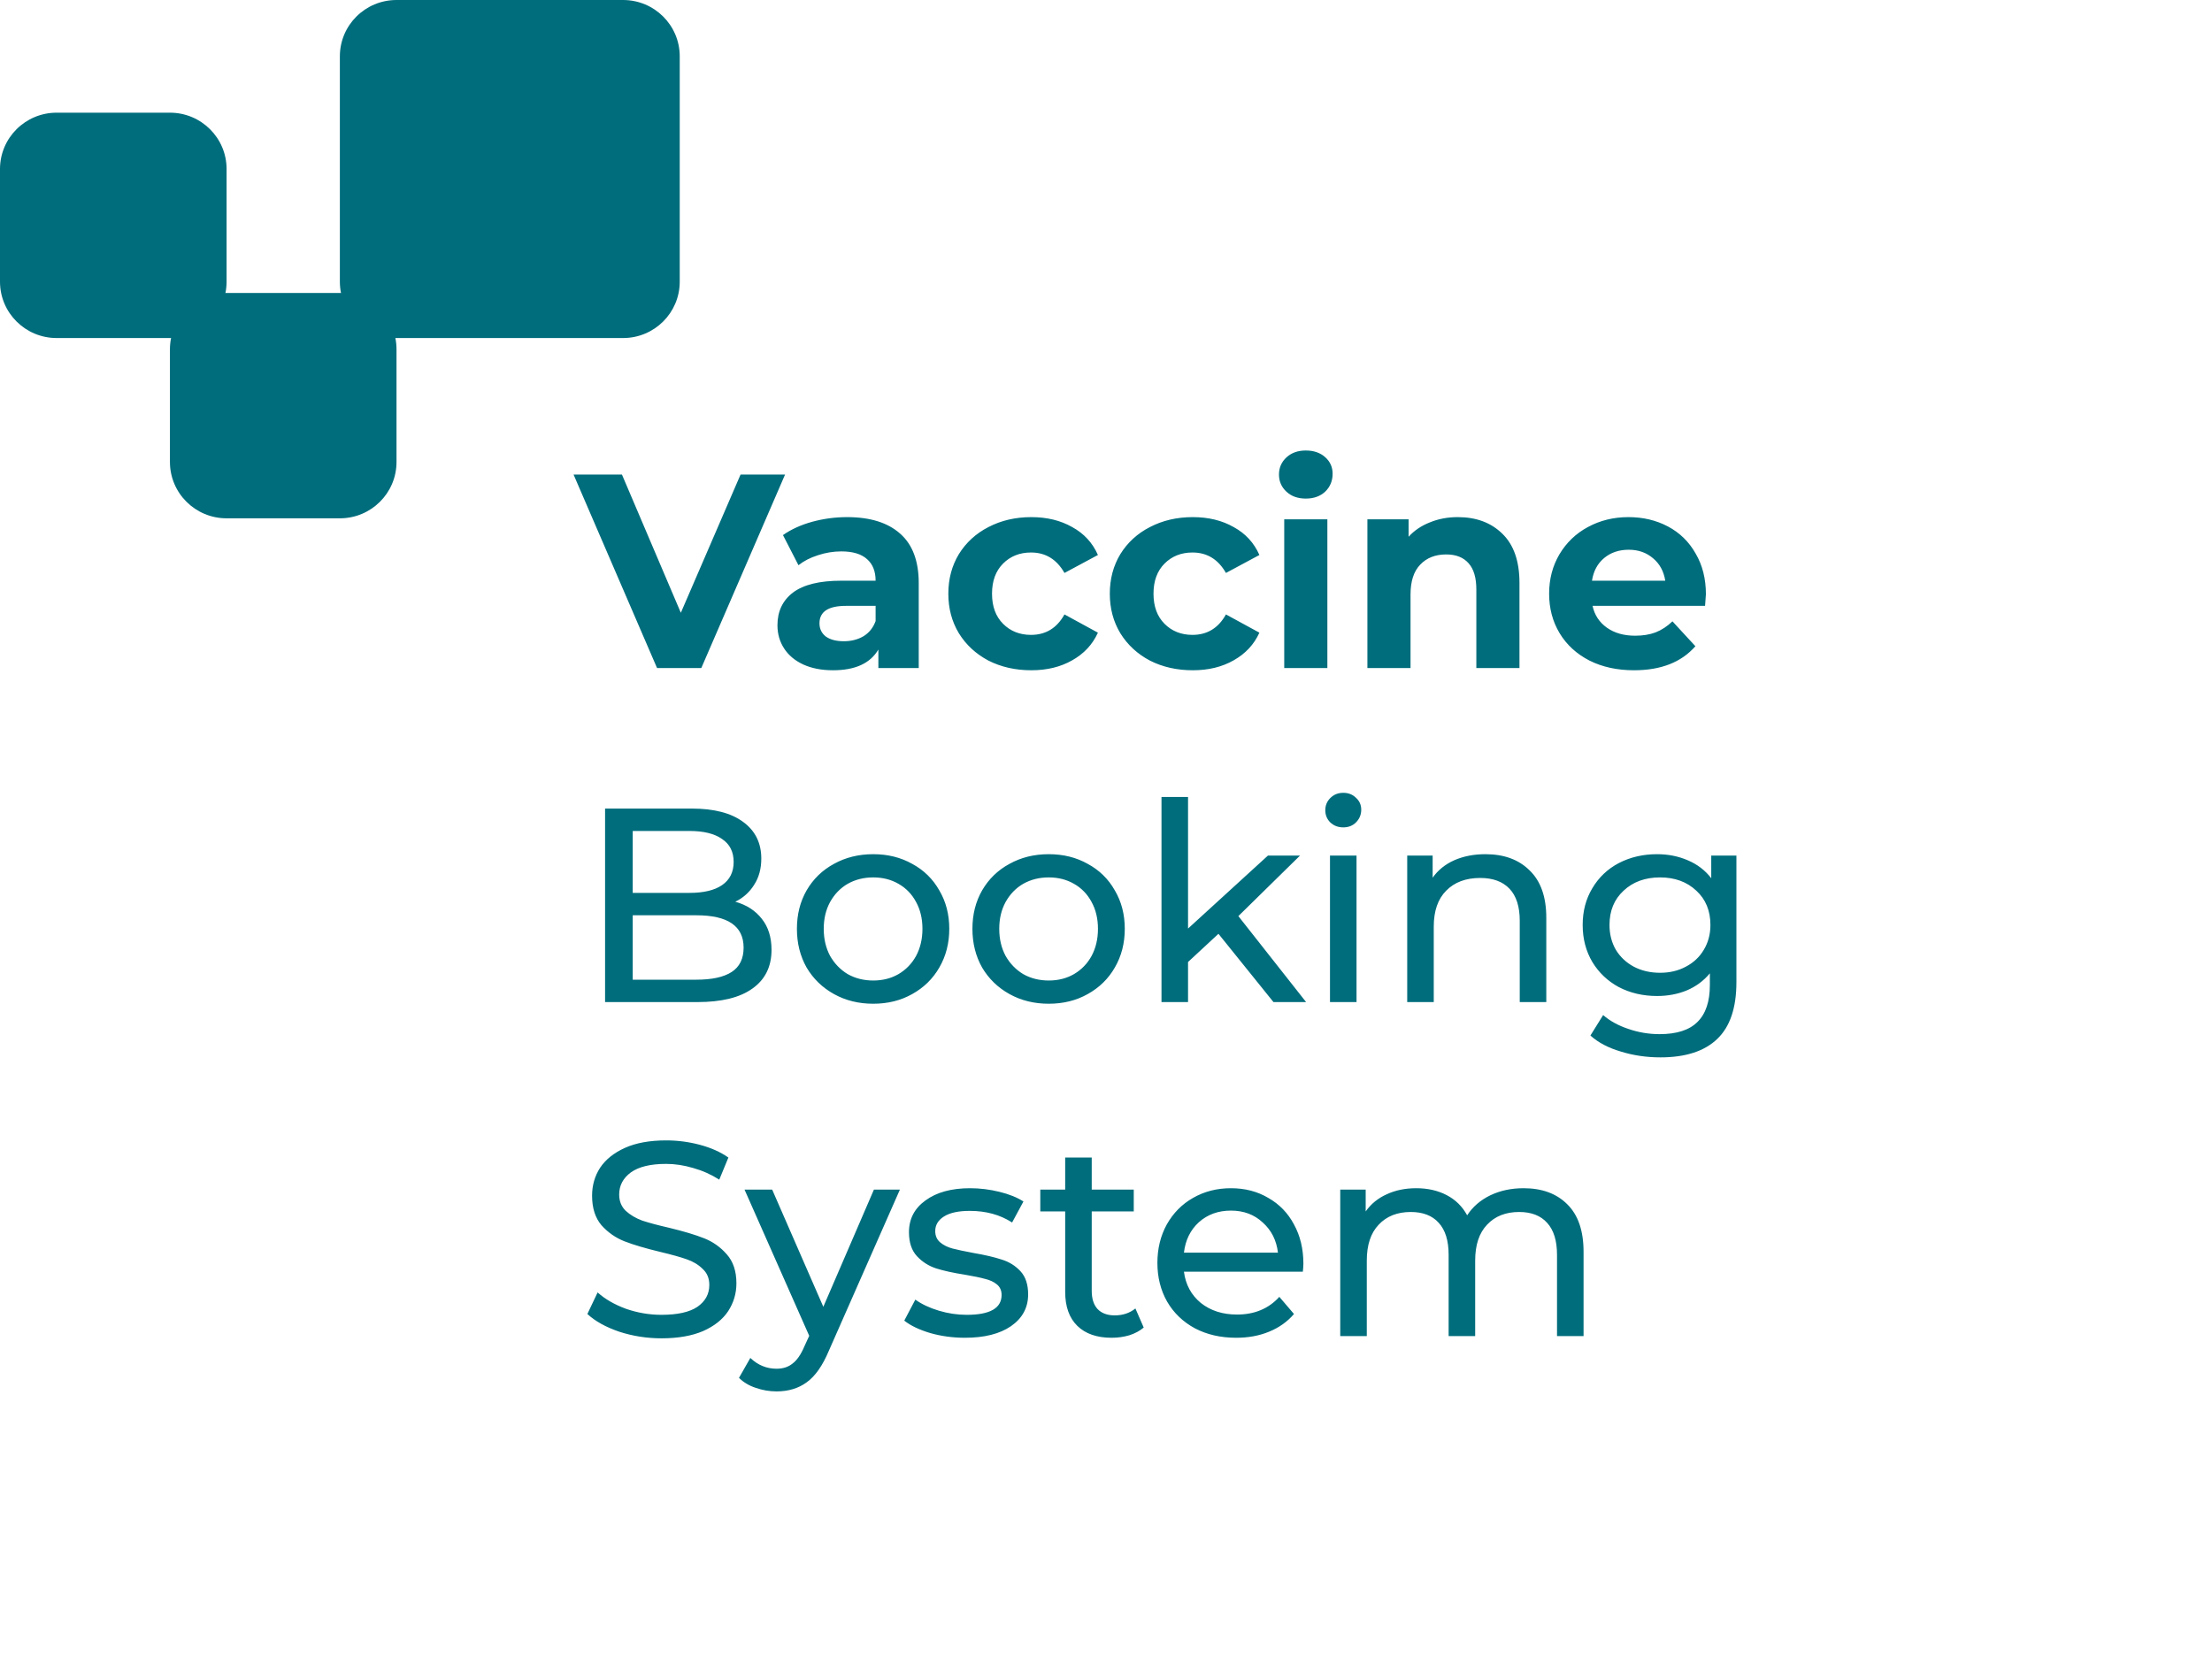
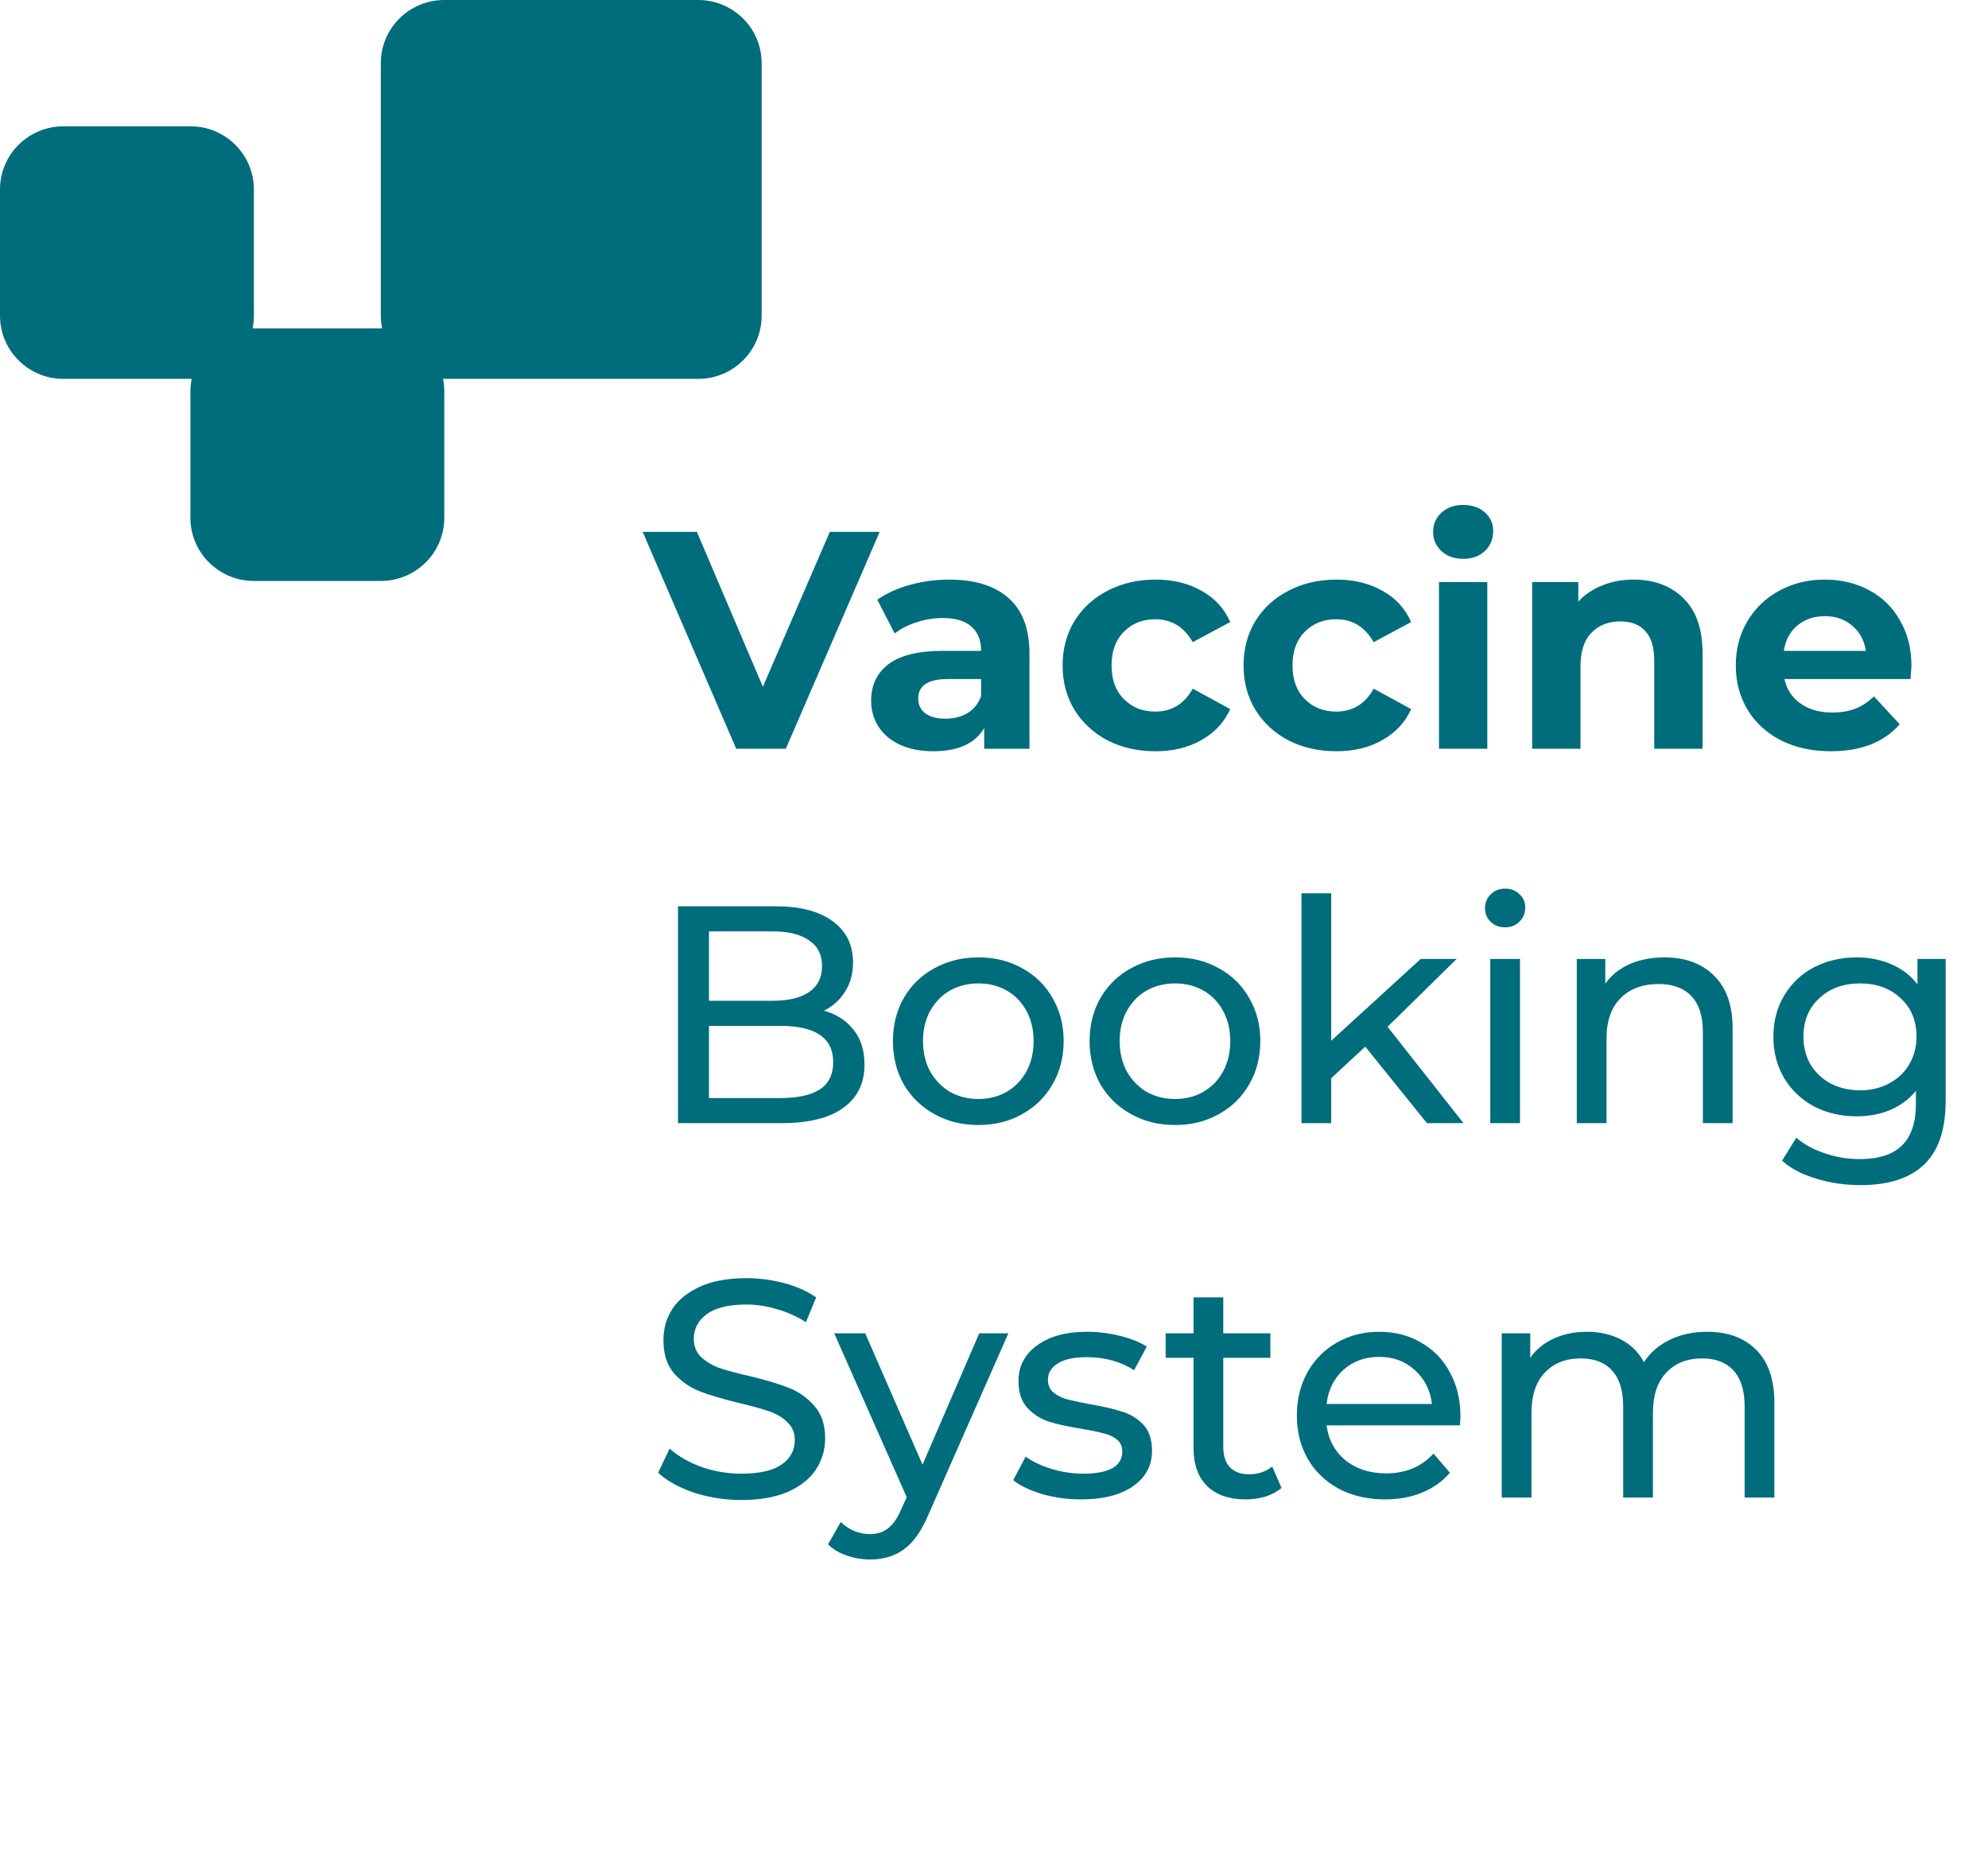
- <svg xmlns="http://www.w3.org/2000/svg" width="192" height="145" viewBox="0 0 192 145" fill="none">
+ <svg xmlns="http://www.w3.org/2000/svg" width="154" height="145" viewBox="0 0 154 145" fill="none">
  <path d="M68.144 41.2L60.872 58H57.032L49.784 41.2H53.984L59.096 53.2L64.28 41.2H68.144ZM73.53 44.896C75.53 44.896 77.066 45.376 78.138 46.336C79.21 47.28 79.746 48.712 79.746 50.632V58H76.242V56.392C75.538 57.592 74.226 58.192 72.306 58.192C71.314 58.192 70.45 58.024 69.714 57.688C68.994 57.352 68.442 56.888 68.058 56.296C67.674 55.704 67.482 55.032 67.482 54.28C67.482 53.08 67.93 52.136 68.826 51.448C69.738 50.76 71.138 50.416 73.026 50.416H76.002C76.002 49.6 75.754 48.976 75.258 48.544C74.762 48.096 74.018 47.872 73.026 47.872C72.338 47.872 71.658 47.984 70.986 48.208C70.33 48.416 69.77 48.704 69.306 49.072L67.962 46.456C68.666 45.96 69.506 45.576 70.482 45.304C71.474 45.032 72.49 44.896 73.53 44.896ZM73.242 55.672C73.882 55.672 74.45 55.528 74.946 55.24C75.442 54.936 75.794 54.496 76.002 53.92V52.6H73.434C71.898 52.6 71.13 53.104 71.13 54.112C71.13 54.592 71.314 54.976 71.682 55.264C72.066 55.536 72.586 55.672 73.242 55.672ZM89.515 58.192C88.139 58.192 86.899 57.912 85.795 57.352C84.707 56.776 83.851 55.984 83.227 54.976C82.619 53.968 82.315 52.824 82.315 51.544C82.315 50.264 82.619 49.12 83.227 48.112C83.851 47.104 84.707 46.32 85.795 45.76C86.899 45.184 88.139 44.896 89.515 44.896C90.875 44.896 92.059 45.184 93.067 45.76C94.091 46.32 94.835 47.128 95.299 48.184L92.395 49.744C91.723 48.56 90.755 47.968 89.491 47.968C88.515 47.968 87.707 48.288 87.067 48.928C86.427 49.568 86.107 50.44 86.107 51.544C86.107 52.648 86.427 53.52 87.067 54.16C87.707 54.8 88.515 55.12 89.491 55.12C90.771 55.12 91.739 54.528 92.395 53.344L95.299 54.928C94.835 55.952 94.091 56.752 93.067 57.328C92.059 57.904 90.875 58.192 89.515 58.192ZM103.531 58.192C102.155 58.192 100.915 57.912 99.811 57.352C98.722 56.776 97.867 55.984 97.243 54.976C96.635 53.968 96.331 52.824 96.331 51.544C96.331 50.264 96.635 49.12 97.243 48.112C97.867 47.104 98.722 46.32 99.811 45.76C100.915 45.184 102.155 44.896 103.531 44.896C104.891 44.896 106.075 45.184 107.083 45.76C108.107 46.32 108.851 47.128 109.315 48.184L106.411 49.744C105.739 48.56 104.771 47.968 103.507 47.968C102.531 47.968 101.723 48.288 101.083 48.928C100.443 49.568 100.123 50.44 100.123 51.544C100.123 52.648 100.443 53.52 101.083 54.16C101.723 54.8 102.531 55.12 103.507 55.12C104.787 55.12 105.755 54.528 106.411 53.344L109.315 54.928C108.851 55.952 108.107 56.752 107.083 57.328C106.075 57.904 104.891 58.192 103.531 58.192ZM111.47 45.088H115.214V58H111.47V45.088ZM113.342 43.288C112.654 43.288 112.094 43.088 111.662 42.688C111.23 42.288 111.014 41.792 111.014 41.2C111.014 40.608 111.23 40.112 111.662 39.712C112.094 39.312 112.654 39.112 113.342 39.112C114.03 39.112 114.59 39.304 115.022 39.688C115.454 40.072 115.67 40.552 115.67 41.128C115.67 41.752 115.454 42.272 115.022 42.688C114.59 43.088 114.03 43.288 113.342 43.288ZM126.537 44.896C128.137 44.896 129.425 45.376 130.401 46.336C131.393 47.296 131.889 48.72 131.889 50.608V58H128.145V51.184C128.145 50.16 127.921 49.4 127.473 48.904C127.025 48.392 126.377 48.136 125.529 48.136C124.585 48.136 123.833 48.432 123.273 49.024C122.713 49.6 122.433 50.464 122.433 51.616V58H118.689V45.088H122.265V46.6C122.761 46.056 123.377 45.64 124.113 45.352C124.849 45.048 125.657 44.896 126.537 44.896ZM148.071 51.592C148.071 51.64 148.047 51.976 147.999 52.6H138.231C138.407 53.4 138.823 54.032 139.479 54.496C140.135 54.96 140.951 55.192 141.927 55.192C142.599 55.192 143.191 55.096 143.703 54.904C144.231 54.696 144.719 54.376 145.167 53.944L147.159 56.104C145.943 57.496 144.167 58.192 141.831 58.192C140.375 58.192 139.087 57.912 137.967 57.352C136.847 56.776 135.983 55.984 135.375 54.976C134.767 53.968 134.463 52.824 134.463 51.544C134.463 50.28 134.759 49.144 135.351 48.136C135.959 47.112 136.783 46.32 137.823 45.76C138.879 45.184 140.055 44.896 141.351 44.896C142.615 44.896 143.759 45.168 144.783 45.712C145.807 46.256 146.607 47.04 147.183 48.064C147.775 49.072 148.071 50.248 148.071 51.592ZM141.375 47.728C140.527 47.728 139.815 47.968 139.239 48.448C138.663 48.928 138.311 49.584 138.183 50.416H144.543C144.415 49.6 144.063 48.952 143.487 48.472C142.911 47.976 142.207 47.728 141.375 47.728ZM63.824 78.288C64.8 78.56 65.568 79.056 66.128 79.776C66.688 80.48 66.968 81.376 66.968 82.464C66.968 83.92 66.416 85.04 65.312 85.824C64.224 86.608 62.632 87 60.536 87H52.52V70.2H60.056C61.976 70.2 63.456 70.584 64.496 71.352C65.552 72.12 66.08 73.184 66.08 74.544C66.08 75.424 65.872 76.184 65.456 76.824C65.056 77.464 64.512 77.952 63.824 78.288ZM54.92 72.144V77.52H59.84C61.072 77.52 62.016 77.296 62.672 76.848C63.344 76.384 63.68 75.712 63.68 74.832C63.68 73.952 63.344 73.288 62.672 72.84C62.016 72.376 61.072 72.144 59.84 72.144H54.92ZM60.44 85.056C61.8 85.056 62.824 84.832 63.512 84.384C64.2 83.936 64.544 83.232 64.544 82.272C64.544 80.4 63.176 79.464 60.44 79.464H54.92V85.056H60.44ZM75.796 87.144C74.532 87.144 73.396 86.864 72.388 86.304C71.38 85.744 70.588 84.976 70.012 84C69.452 83.008 69.172 81.888 69.172 80.64C69.172 79.392 69.452 78.28 70.012 77.304C70.588 76.312 71.38 75.544 72.388 75C73.396 74.44 74.532 74.16 75.796 74.16C77.06 74.16 78.188 74.44 79.18 75C80.188 75.544 80.972 76.312 81.532 77.304C82.108 78.28 82.396 79.392 82.396 80.64C82.396 81.888 82.108 83.008 81.532 84C80.972 84.976 80.188 85.744 79.18 86.304C78.188 86.864 77.06 87.144 75.796 87.144ZM75.796 85.128C76.612 85.128 77.34 84.944 77.98 84.576C78.636 84.192 79.148 83.664 79.516 82.992C79.884 82.304 80.068 81.52 80.068 80.64C80.068 79.76 79.884 78.984 79.516 78.312C79.148 77.624 78.636 77.096 77.98 76.728C77.34 76.36 76.612 76.176 75.796 76.176C74.98 76.176 74.244 76.36 73.588 76.728C72.948 77.096 72.436 77.624 72.052 78.312C71.684 78.984 71.5 79.76 71.5 80.64C71.5 81.52 71.684 82.304 72.052 82.992C72.436 83.664 72.948 84.192 73.588 84.576C74.244 84.944 74.98 85.128 75.796 85.128ZM91.03 87.144C89.766 87.144 88.63 86.864 87.622 86.304C86.614 85.744 85.822 84.976 85.246 84C84.686 83.008 84.406 81.888 84.406 80.64C84.406 79.392 84.686 78.28 85.246 77.304C85.822 76.312 86.614 75.544 87.622 75C88.63 74.44 89.766 74.16 91.03 74.16C92.294 74.16 93.422 74.44 94.414 75C95.422 75.544 96.206 76.312 96.766 77.304C97.342 78.28 97.63 79.392 97.63 80.64C97.63 81.888 97.342 83.008 96.766 84C96.206 84.976 95.422 85.744 94.414 86.304C93.422 86.864 92.294 87.144 91.03 87.144ZM91.03 85.128C91.846 85.128 92.574 84.944 93.214 84.576C93.87 84.192 94.382 83.664 94.75 82.992C95.118 82.304 95.302 81.52 95.302 80.64C95.302 79.76 95.118 78.984 94.75 78.312C94.382 77.624 93.87 77.096 93.214 76.728C92.574 76.36 91.846 76.176 91.03 76.176C90.214 76.176 89.478 76.36 88.822 76.728C88.182 77.096 87.67 77.624 87.286 78.312C86.918 78.984 86.734 79.76 86.734 80.64C86.734 81.52 86.918 82.304 87.286 82.992C87.67 83.664 88.182 84.192 88.822 84.576C89.478 84.944 90.214 85.128 91.03 85.128ZM105.761 81.072L103.121 83.52V87H100.817V69.192H103.121V80.616L110.057 74.28H112.841L107.489 79.536L113.369 87H110.537L105.761 81.072ZM115.442 74.28H117.746V87H115.442V74.28ZM116.594 71.832C116.146 71.832 115.77 71.688 115.466 71.4C115.178 71.112 115.034 70.76 115.034 70.344C115.034 69.928 115.178 69.576 115.466 69.288C115.77 68.984 116.146 68.832 116.594 68.832C117.042 68.832 117.41 68.976 117.698 69.264C118.002 69.536 118.154 69.88 118.154 70.296C118.154 70.728 118.002 71.096 117.698 71.4C117.41 71.688 117.042 71.832 116.594 71.832ZM128.937 74.16C130.553 74.16 131.833 74.632 132.777 75.576C133.737 76.504 134.217 77.872 134.217 79.68V87H131.913V79.944C131.913 78.712 131.617 77.784 131.025 77.16C130.433 76.536 129.585 76.224 128.481 76.224C127.233 76.224 126.249 76.592 125.529 77.328C124.809 78.048 124.449 79.088 124.449 80.448V87H122.145V74.28H124.353V76.2C124.817 75.544 125.441 75.04 126.225 74.688C127.025 74.336 127.929 74.16 128.937 74.16ZM150.719 74.28V85.272C150.719 87.496 150.167 89.136 149.063 90.192C147.959 91.264 146.311 91.8 144.119 91.8C142.919 91.8 141.775 91.632 140.687 91.296C139.599 90.976 138.719 90.512 138.047 89.904L139.151 88.128C139.743 88.64 140.471 89.04 141.335 89.328C142.215 89.632 143.119 89.784 144.047 89.784C145.535 89.784 146.631 89.432 147.335 88.728C148.055 88.024 148.415 86.952 148.415 85.512V84.504C147.871 85.16 147.199 85.656 146.399 85.992C145.615 86.312 144.759 86.472 143.831 86.472C142.615 86.472 141.511 86.216 140.519 85.704C139.543 85.176 138.775 84.448 138.215 83.52C137.655 82.576 137.375 81.504 137.375 80.304C137.375 79.104 137.655 78.04 138.215 77.112C138.775 76.168 139.543 75.44 140.519 74.928C141.511 74.416 142.615 74.16 143.831 74.16C144.791 74.16 145.679 74.336 146.495 74.688C147.327 75.04 148.007 75.56 148.535 76.248V74.28H150.719ZM144.095 84.456C144.927 84.456 145.671 84.28 146.327 83.928C146.999 83.576 147.519 83.088 147.887 82.464C148.271 81.824 148.463 81.104 148.463 80.304C148.463 79.072 148.055 78.08 147.239 77.328C146.423 76.56 145.375 76.176 144.095 76.176C142.799 76.176 141.743 76.56 140.927 77.328C140.111 78.08 139.703 79.072 139.703 80.304C139.703 81.104 139.887 81.824 140.255 82.464C140.639 83.088 141.159 83.576 141.815 83.928C142.487 84.28 143.247 84.456 144.095 84.456ZM57.416 116.192C56.152 116.192 54.928 116 53.744 115.616C52.576 115.216 51.656 114.704 50.984 114.08L51.872 112.208C52.512 112.784 53.328 113.256 54.32 113.624C55.328 113.976 56.36 114.152 57.416 114.152C58.808 114.152 59.848 113.92 60.536 113.456C61.224 112.976 61.568 112.344 61.568 111.56C61.568 110.984 61.376 110.52 60.992 110.168C60.624 109.8 60.16 109.52 59.6 109.328C59.056 109.136 58.28 108.92 57.272 108.68C56.008 108.376 54.984 108.072 54.2 107.768C53.432 107.464 52.768 107 52.208 106.376C51.664 105.736 51.392 104.88 51.392 103.808C51.392 102.912 51.624 102.104 52.088 101.384C52.568 100.664 53.288 100.088 54.248 99.656C55.208 99.224 56.4 99.008 57.824 99.008C58.816 99.008 59.792 99.136 60.752 99.392C61.712 99.648 62.536 100.016 63.224 100.496L62.432 102.416C61.728 101.968 60.976 101.632 60.176 101.408C59.376 101.168 58.592 101.048 57.824 101.048C56.464 101.048 55.44 101.296 54.752 101.792C54.08 102.288 53.744 102.928 53.744 103.712C53.744 104.288 53.936 104.76 54.32 105.128C54.704 105.48 55.176 105.76 55.736 105.968C56.312 106.16 57.088 106.368 58.064 106.592C59.328 106.896 60.344 107.2 61.112 107.504C61.88 107.808 62.536 108.272 63.08 108.896C63.64 109.52 63.92 110.36 63.92 111.416C63.92 112.296 63.68 113.104 63.2 113.84C62.72 114.56 61.992 115.136 61.016 115.568C60.04 115.984 58.84 116.192 57.416 116.192ZM78.112 103.28L71.944 117.272C71.4 118.568 70.76 119.48 70.024 120.008C69.304 120.536 68.432 120.8 67.408 120.8C66.784 120.8 66.176 120.696 65.584 120.488C65.008 120.296 64.528 120.008 64.144 119.624L65.128 117.896C65.784 118.52 66.544 118.832 67.408 118.832C67.968 118.832 68.432 118.68 68.8 118.376C69.184 118.088 69.528 117.584 69.832 116.864L70.24 115.976L64.624 103.28H67.024L71.464 113.456L75.856 103.28H78.112ZM83.746 116.144C82.706 116.144 81.706 116.008 80.746 115.736C79.786 115.448 79.034 115.088 78.49 114.656L79.45 112.832C80.01 113.232 80.69 113.552 81.49 113.792C82.29 114.032 83.098 114.152 83.914 114.152C85.93 114.152 86.938 113.576 86.938 112.424C86.938 112.04 86.802 111.736 86.53 111.512C86.258 111.288 85.914 111.128 85.498 111.032C85.098 110.92 84.522 110.8 83.77 110.672C82.746 110.512 81.906 110.328 81.25 110.12C80.61 109.912 80.058 109.56 79.594 109.064C79.13 108.568 78.898 107.872 78.898 106.976C78.898 105.824 79.378 104.904 80.338 104.216C81.298 103.512 82.586 103.16 84.202 103.16C85.05 103.16 85.898 103.264 86.746 103.472C87.594 103.68 88.29 103.96 88.834 104.312L87.85 106.136C86.81 105.464 85.586 105.128 84.178 105.128C83.202 105.128 82.458 105.288 81.946 105.608C81.434 105.928 81.178 106.352 81.178 106.88C81.178 107.296 81.322 107.624 81.61 107.864C81.898 108.104 82.25 108.28 82.666 108.392C83.098 108.504 83.698 108.632 84.466 108.776C85.49 108.952 86.314 109.144 86.938 109.352C87.578 109.544 88.122 109.88 88.57 110.36C89.018 110.84 89.242 111.512 89.242 112.376C89.242 113.528 88.746 114.448 87.754 115.136C86.778 115.808 85.442 116.144 83.746 116.144ZM99.273 115.256C98.938 115.544 98.522 115.768 98.025 115.928C97.529 116.072 97.017 116.144 96.49 116.144C95.21 116.144 94.218 115.8 93.513 115.112C92.809 114.424 92.457 113.44 92.457 112.16V105.176H90.297V103.28H92.457V100.496H94.761V103.28H98.409V105.176H94.761V112.064C94.761 112.752 94.93 113.28 95.266 113.648C95.618 114.016 96.114 114.2 96.754 114.2C97.457 114.2 98.058 114 98.553 113.6L99.273 115.256ZM113.133 109.712C113.133 109.888 113.117 110.12 113.085 110.408H102.765C102.909 111.528 103.397 112.432 104.229 113.12C105.077 113.792 106.125 114.128 107.373 114.128C108.893 114.128 110.117 113.616 111.045 112.592L112.317 114.08C111.741 114.752 111.021 115.264 110.157 115.616C109.309 115.968 108.357 116.144 107.301 116.144C105.957 116.144 104.765 115.872 103.725 115.328C102.685 114.768 101.877 113.992 101.301 113C100.741 112.008 100.461 110.888 100.461 109.64C100.461 108.408 100.733 107.296 101.277 106.304C101.837 105.312 102.597 104.544 103.557 104C104.533 103.44 105.629 103.16 106.845 103.16C108.061 103.16 109.141 103.44 110.085 104C111.045 104.544 111.789 105.312 112.317 106.304C112.861 107.296 113.133 108.432 113.133 109.712ZM106.845 105.104C105.741 105.104 104.813 105.44 104.061 106.112C103.325 106.784 102.893 107.664 102.765 108.752H110.925C110.797 107.68 110.357 106.808 109.605 106.136C108.869 105.448 107.949 105.104 106.845 105.104ZM132.244 103.16C133.844 103.16 135.108 103.624 136.036 104.552C136.98 105.48 137.452 106.856 137.452 108.68V116H135.148V108.944C135.148 107.712 134.86 106.784 134.284 106.16C133.724 105.536 132.916 105.224 131.86 105.224C130.692 105.224 129.764 105.592 129.076 106.328C128.388 107.048 128.044 108.088 128.044 109.448V116H125.74V108.944C125.74 107.712 125.452 106.784 124.876 106.16C124.316 105.536 123.508 105.224 122.452 105.224C121.284 105.224 120.356 105.592 119.668 106.328C118.98 107.048 118.636 108.088 118.636 109.448V116H116.332V103.28H118.54V105.176C119.004 104.52 119.612 104.024 120.364 103.688C121.116 103.336 121.972 103.16 122.932 103.16C123.924 103.16 124.804 103.36 125.572 103.76C126.34 104.16 126.932 104.744 127.348 105.512C127.828 104.776 128.492 104.2 129.34 103.784C130.204 103.368 131.172 103.16 132.244 103.16Z" fill="#006D7C" />
  <path d="M59 24.456C59 27.158 56.799 29.348 54.083 29.348L34.417 29.348C31.701 29.348 29.5 27.158 29.5 24.456L29.5 4.891C29.5 2.19 31.701 -2.36163e-07 34.417 0L54.083 1.71045e-06C56.799 1.94661e-06 59 2.19 59 4.891V24.456Z" fill="#006D7C" />
  <path d="M34.417 40.109C34.417 42.81 32.215 45 29.5 45H19.667C16.951 45 14.75 42.81 14.75 40.109L14.75 30.326C14.75 27.625 16.951 25.435 19.667 25.435L29.5 25.435C32.215 25.435 34.417 27.625 34.417 30.326V40.109Z" fill="#006D7C" />
  <path d="M19.667 24.456C19.667 27.158 17.465 29.348 14.75 29.348L4.917 29.348C2.201 29.348 -2.37388e-07 27.158 0 24.456L8.59657e-07 14.674C1.09705e-06 11.973 2.201 9.783 4.917 9.783L14.75 9.783C17.465 9.783 19.667 11.973 19.667 14.674V24.456Z" fill="#006D7C" />
</svg>
